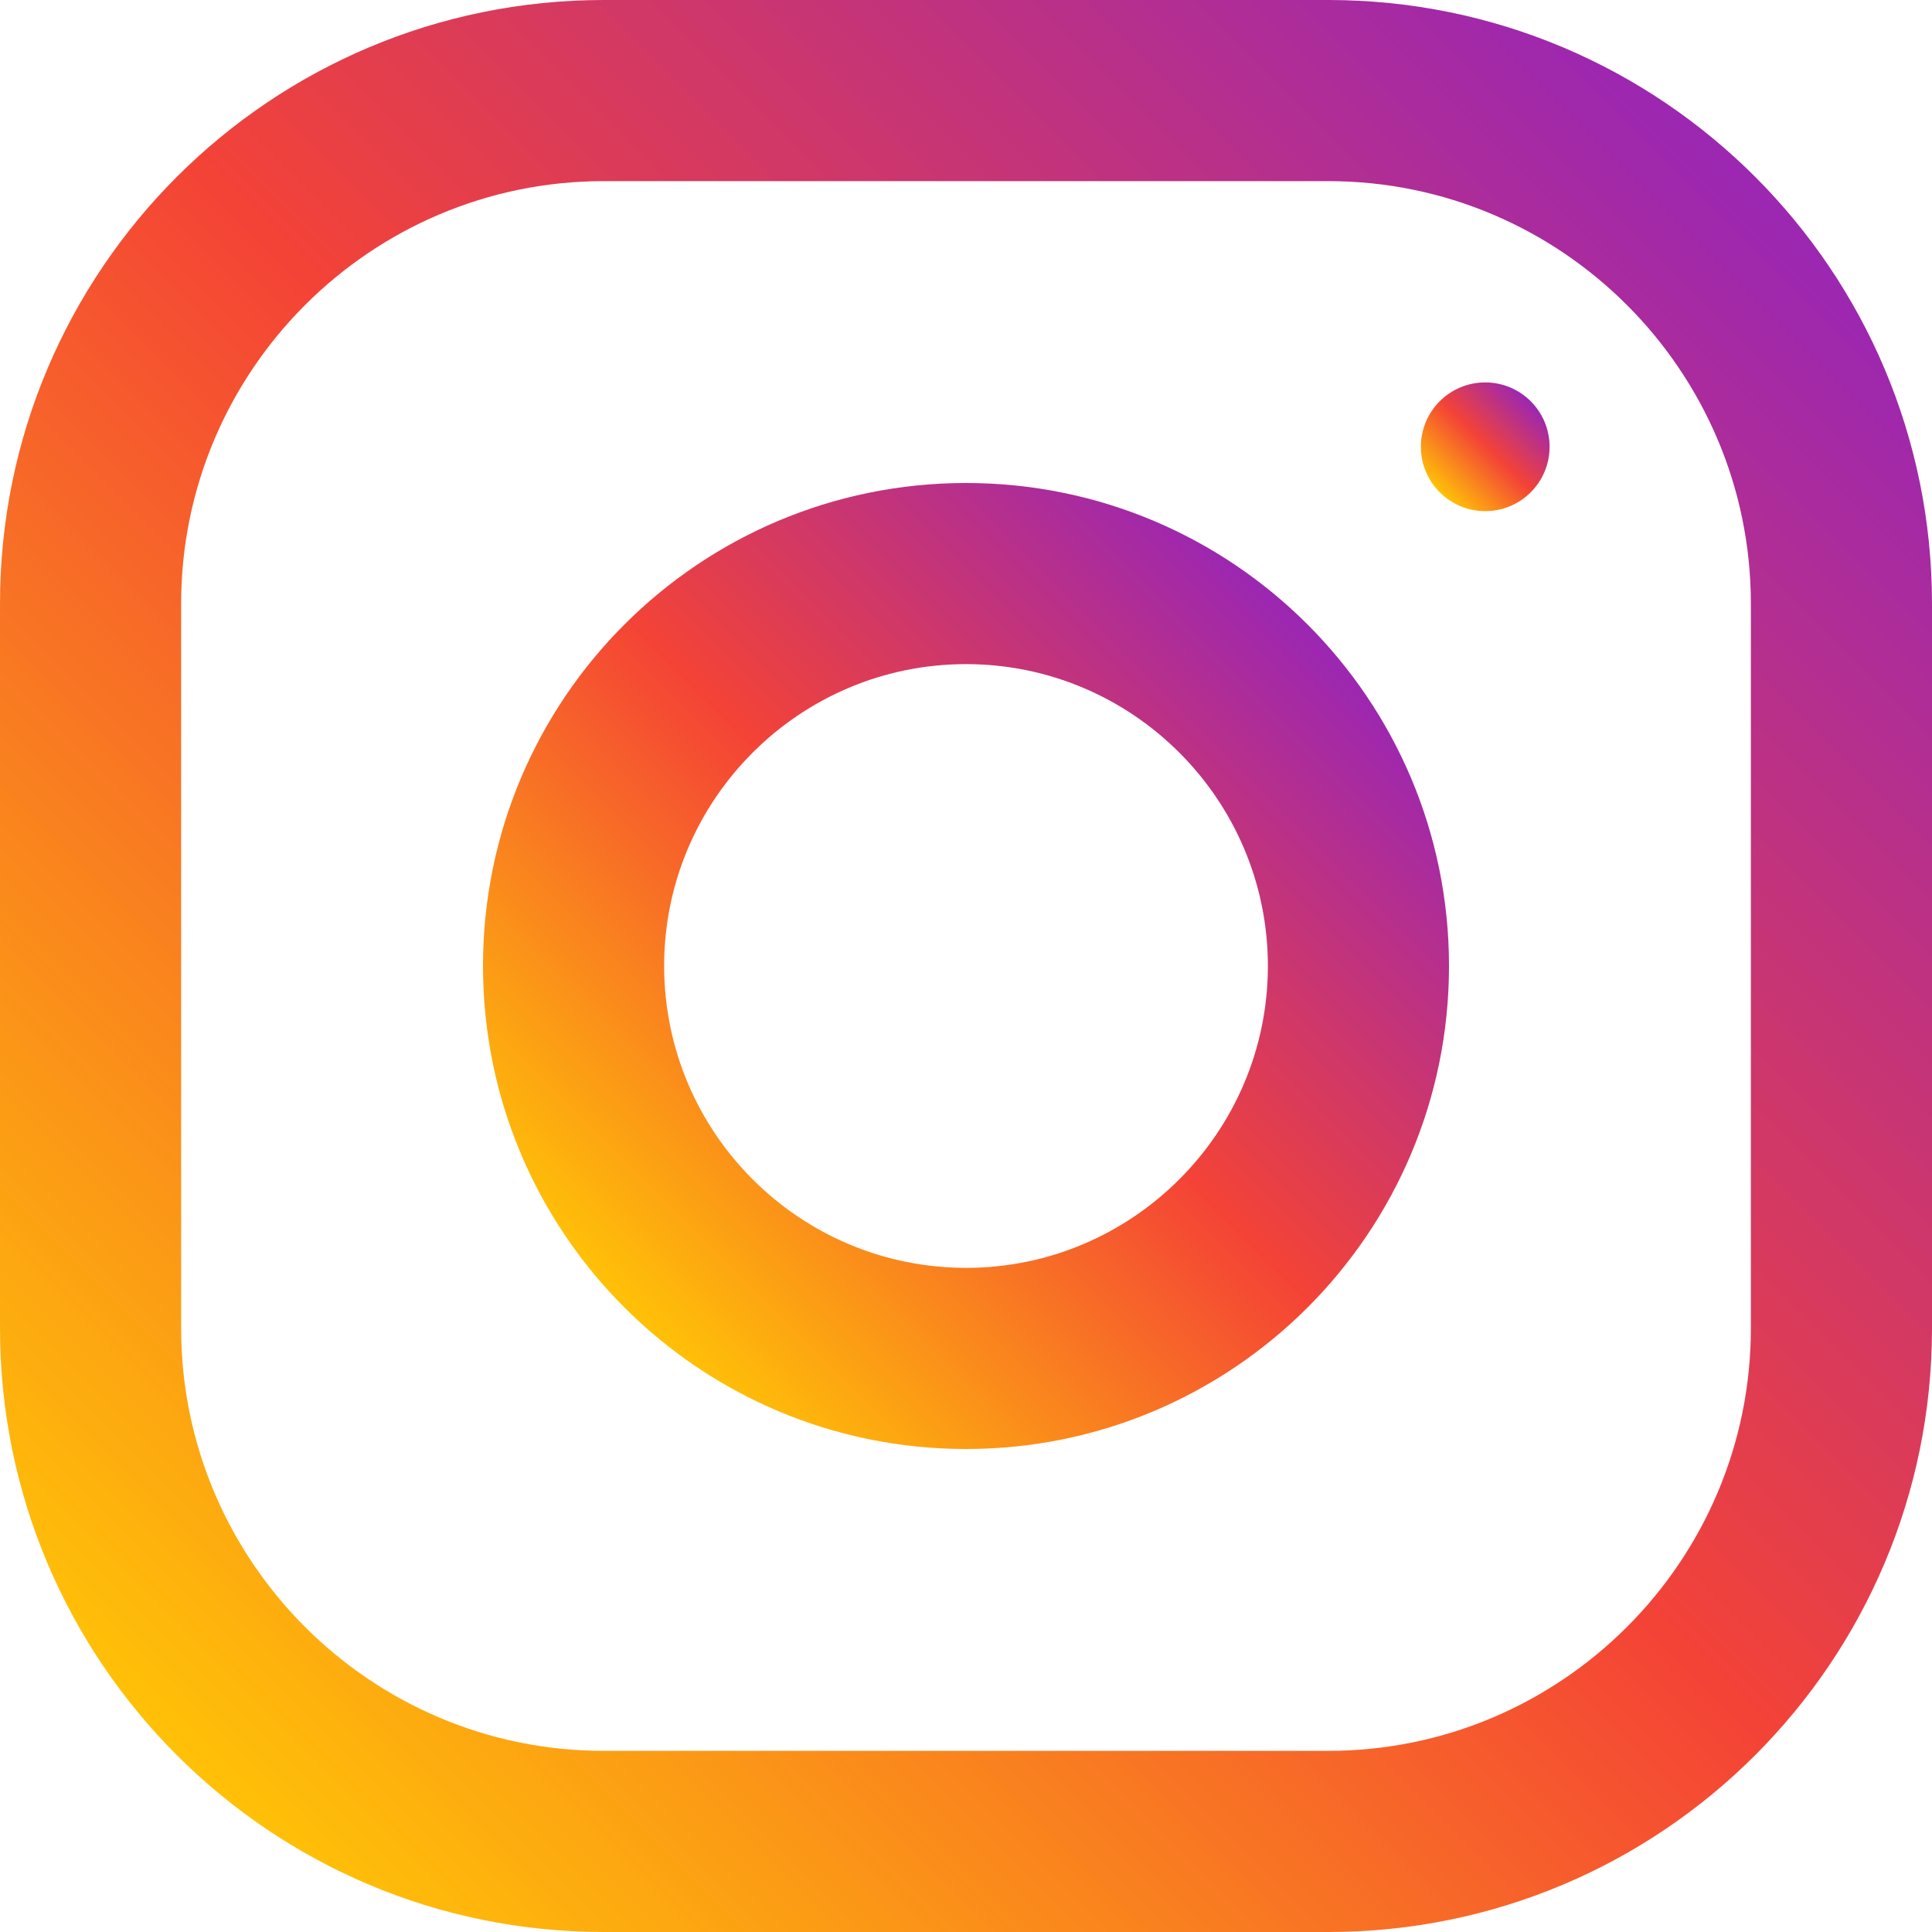
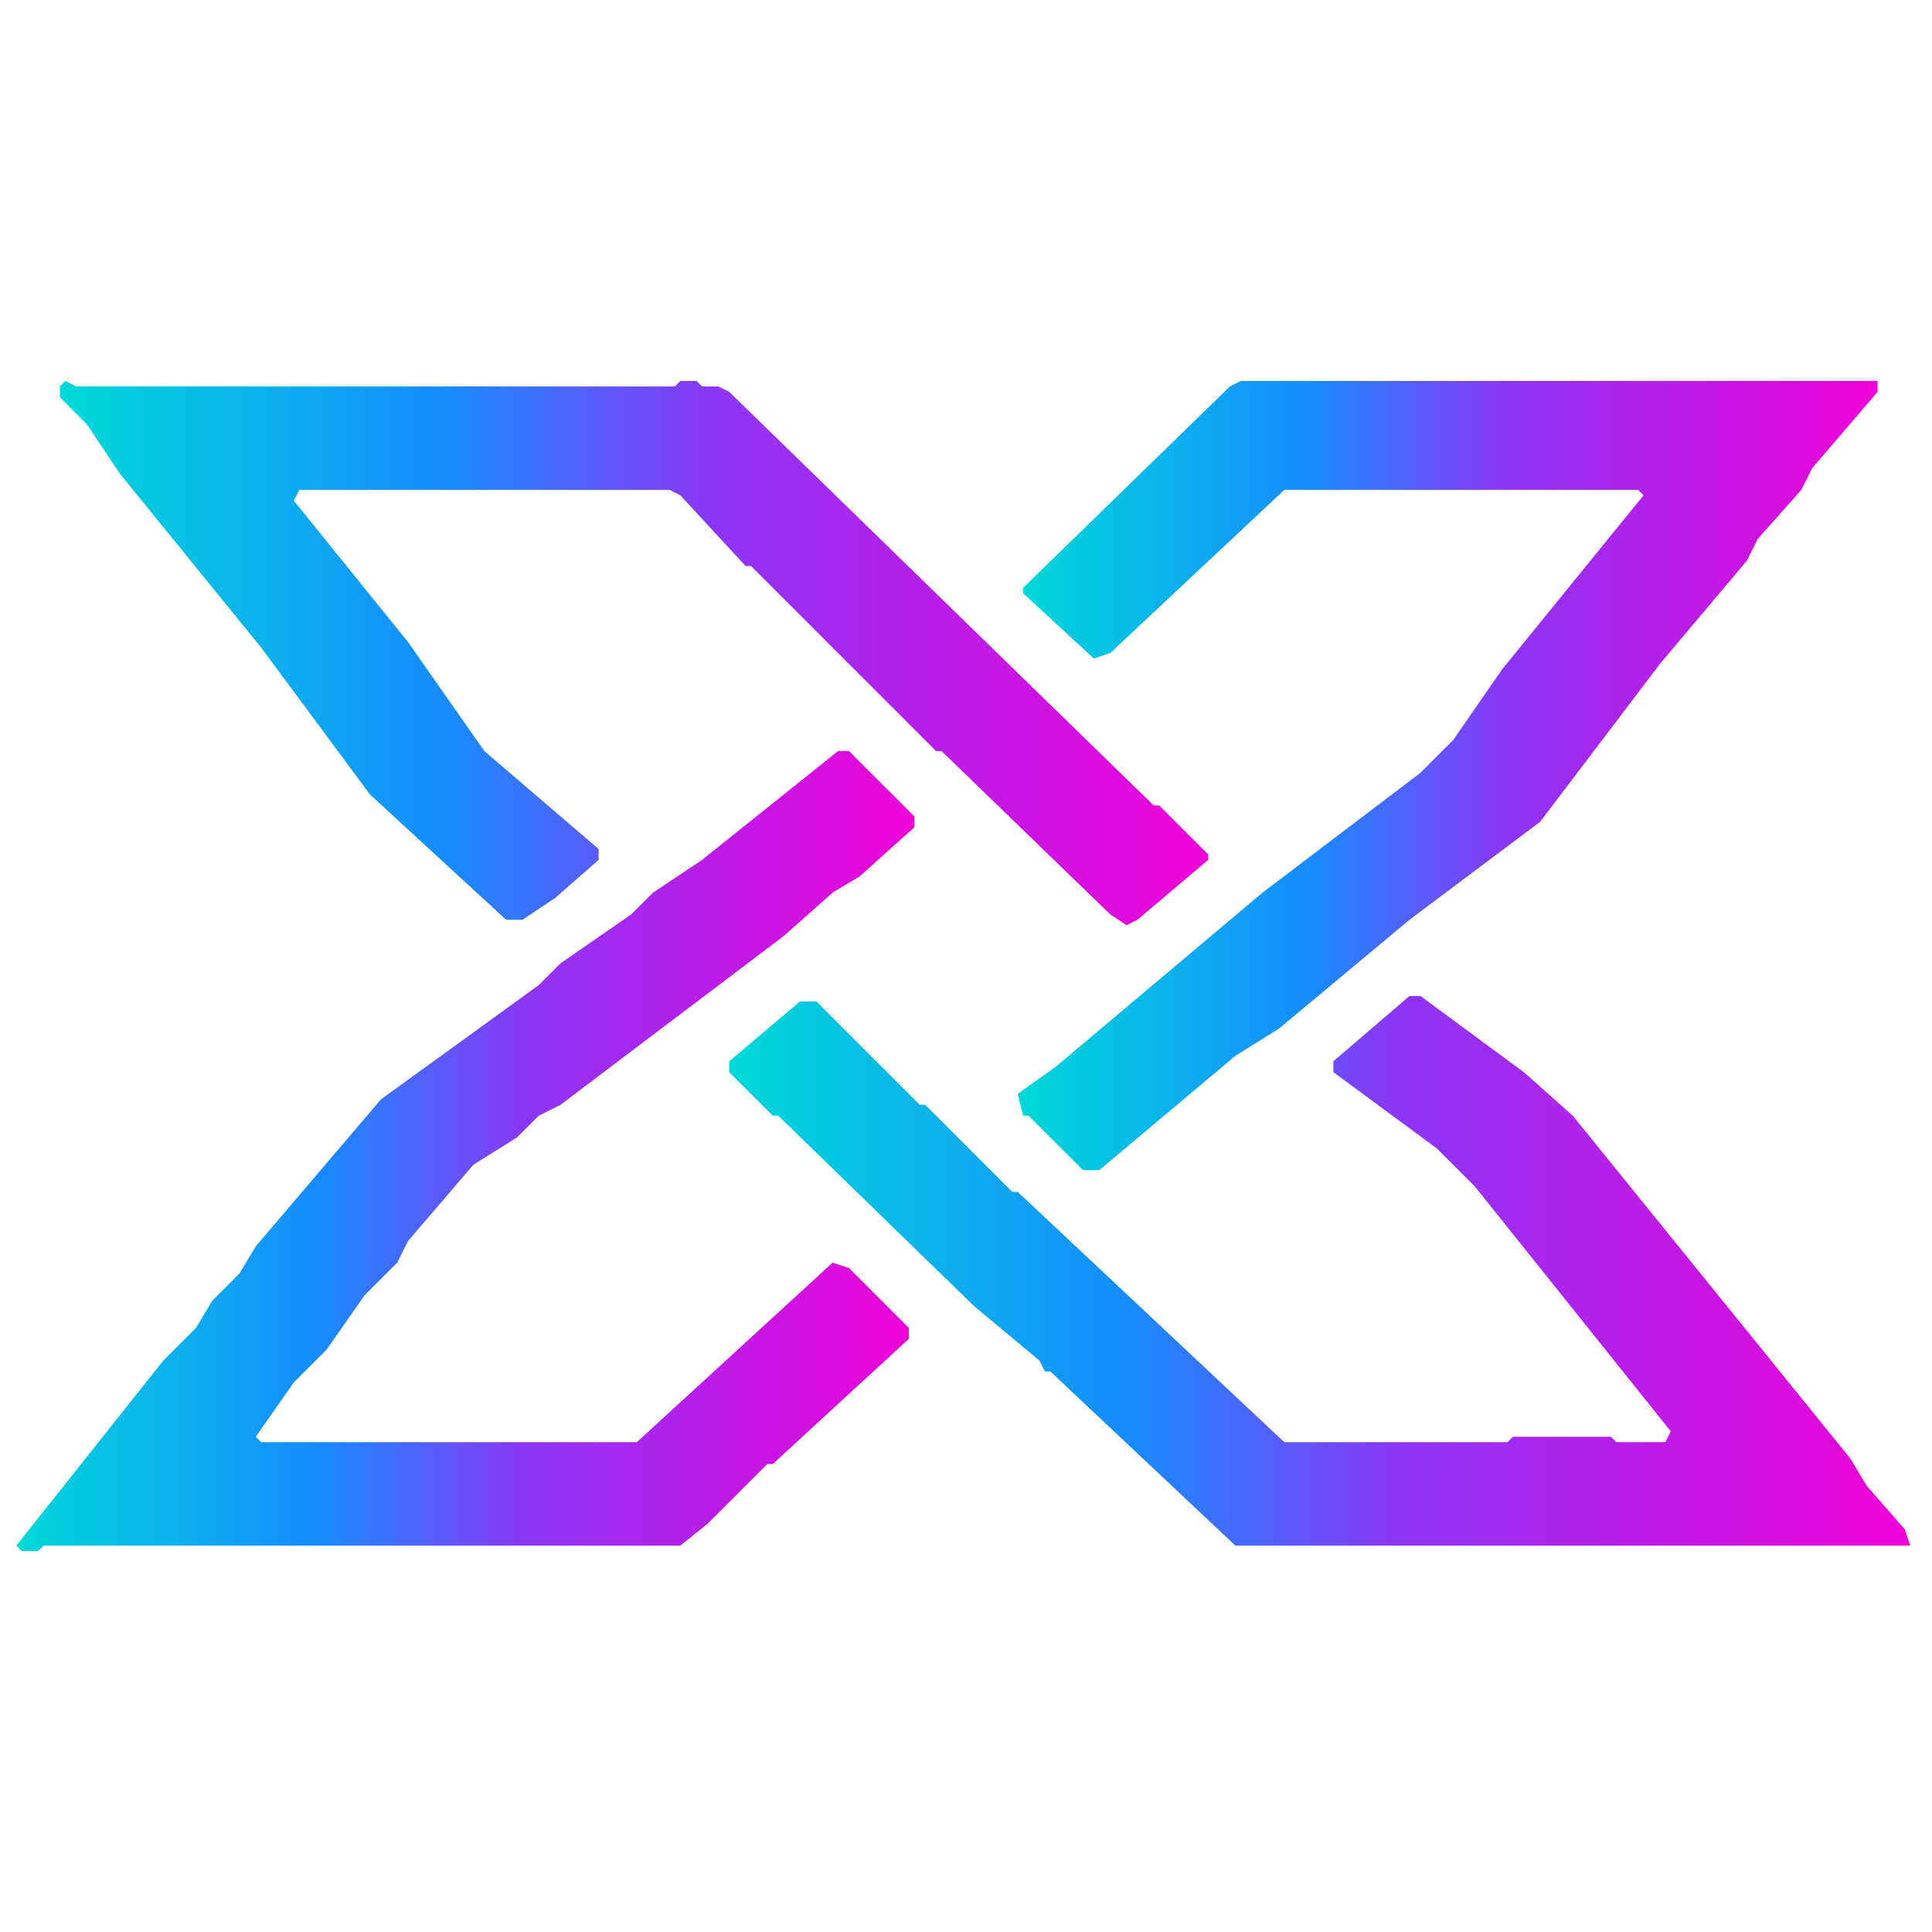
- <svg xmlns="http://www.w3.org/2000/svg" viewBox="0 0 16 16">
-   <linearGradient id="a" x1="1.464" x2="14.536" y1="14.536" y2="1.464" gradientUnits="userSpaceOnUse">
-     <stop offset="0" stop-color="#FFC107" />
-     <stop offset=".507" stop-color="#F44336" />
-     <stop offset=".99" stop-color="#9C27B0" />
-   </linearGradient>
-   <path fill="url(#a)" d="M11 0H5a5 5 0 0 0-5 5v6a5 5 0 0 0 5 5h6a5 5 0 0 0 5-5V5a5 5 0 0 0-5-5zm3.5 11c0 1.93-1.57 3.5-3.5 3.5H5c-1.93 0-3.5-1.57-3.5-3.5V5c0-1.93 1.57-3.5 3.5-3.5h6c1.93 0 3.5 1.57 3.5 3.5v6z" />
-   <linearGradient id="b" x1="5.172" x2="10.828" y1="10.828" y2="5.172" gradientUnits="userSpaceOnUse">
-     <stop offset="0" stop-color="#FFC107" />
-     <stop offset=".507" stop-color="#F44336" />
-     <stop offset=".99" stop-color="#9C27B0" />
-   </linearGradient>
-   <path fill="url(#b)" d="M8 4a4 4 0 1 0 0 8 4 4 0 0 0 0-8zm0 6.5A2.503 2.503 0 0 1 5.5 8c0-1.379 1.122-2.5 2.5-2.5s2.5 1.121 2.5 2.5c0 1.378-1.122 2.5-2.5 2.5z" />
-   <linearGradient id="c" x1="11.923" x2="12.677" y1="4.077" y2="3.323" gradientUnits="userSpaceOnUse">
-     <stop offset="0" stop-color="#FFC107" />
-     <stop offset=".507" stop-color="#F44336" />
-     <stop offset=".99" stop-color="#9C27B0" />
-   </linearGradient>
-   <circle cx="12.3" cy="3.7" r=".533" fill="url(#c)" />
+ <svg xmlns="http://www.w3.org/2000/svg" width="16" height="16" viewBox="0 0 16 16">
+   <defs>
+     <linearGradient id="logoGradient" x1="0%" y1="0%" x2="100%" y2="0%">
+       <stop offset="0%" stop-color="#00D9D8" />
+       <stop offset="34%" stop-color="#168BFF" />
+       <stop offset="57%" stop-color="#8D35F5" />
+       <stop offset="100%" stop-color="#F000D8" />
+     </linearGradient>
+   </defs>
+   <g fill="url(#logoGradient)" fill-rule="evenodd" transform="translate(0 3.02) scale(0.04507)">
+     <path d="M134 128L134 130L142 138L143 138L179 173L191 183L192 185L193 185L227 217L351 217L350 214L343 206L340 201L289 138L280 130L261 116L259 116L245 128L245 130L264 144L271 151L307 196L306 198L297 198L296 197L278 197L277 198L236 198L187 152L186 152L170 136L169 136L150 117L147 117Z" />
+     <path d="M168 83L156 71L154 71L129 91L120 97L116 101L103 110L99 114L70 135L47 162L44 167L39 172L36 177L30 183L3 217L4 218L7 218L8 217L125 217L130 213L141 202L142 202L167 179L167 177L156 166L153 165L117 198L48 198L47 197L54 187L60 181L67 171L73 165L75 161L87 147L95 142L99 138L103 136L144 105L153 97L158 94L168 85Z" />
+     <path d="M345 3L228 3L226 4L188 41L188 42L201 54L204 53L236 23L301 23L302 24L276 56L267 69L261 75L232 97L194 129L187 134L188 138L189 138L199 148L202 148L227 127L235 122L259 102L283 84L305 55L321 36L323 32L331 23L333 19L345 5Z" />
+     <path d="M11 4L11 6L16 11L22 20L48 52L68 79L93 102L96 102L102 98L110 91L110 89L89 71L75 51L54 25L55 23L123 23L125 24L137 37L138 37L172 71L173 71L204 101L207 103L209 102L222 91L222 90L213 81L212 81L134 5L132 4L129 4L128 3L125 3L124 4L14 4L12 3Z" />
+   </g>
</svg>
